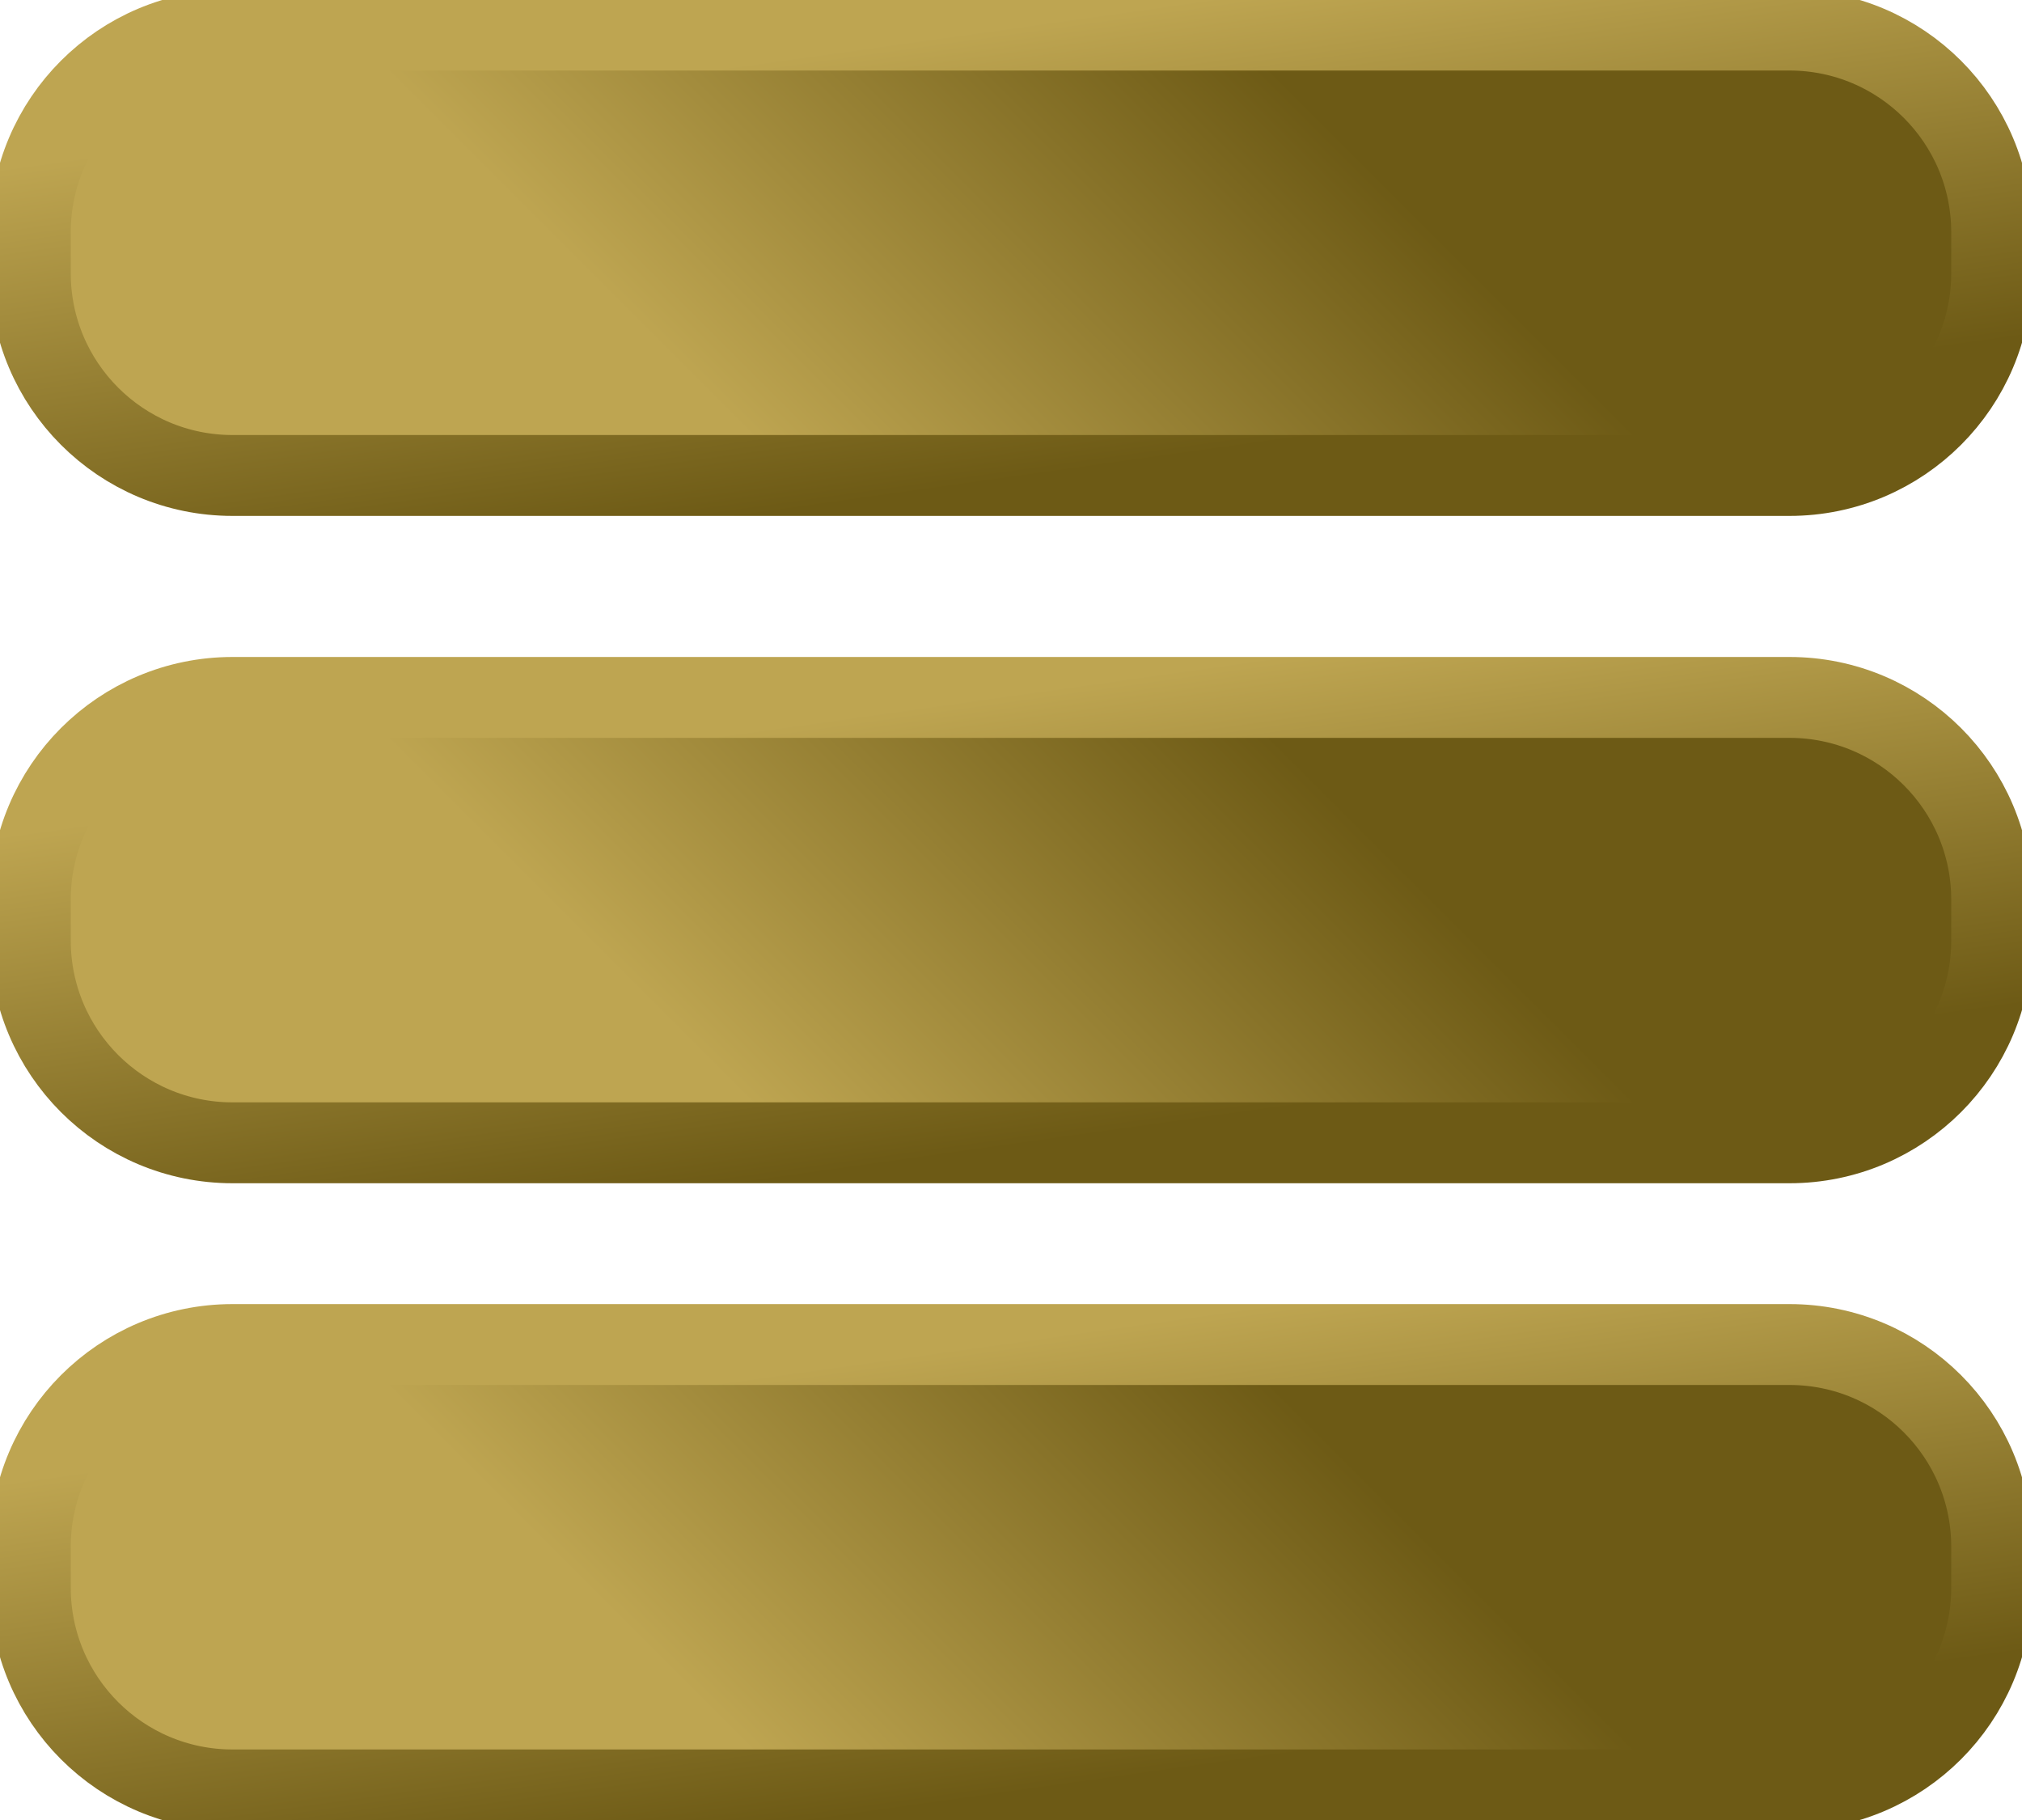
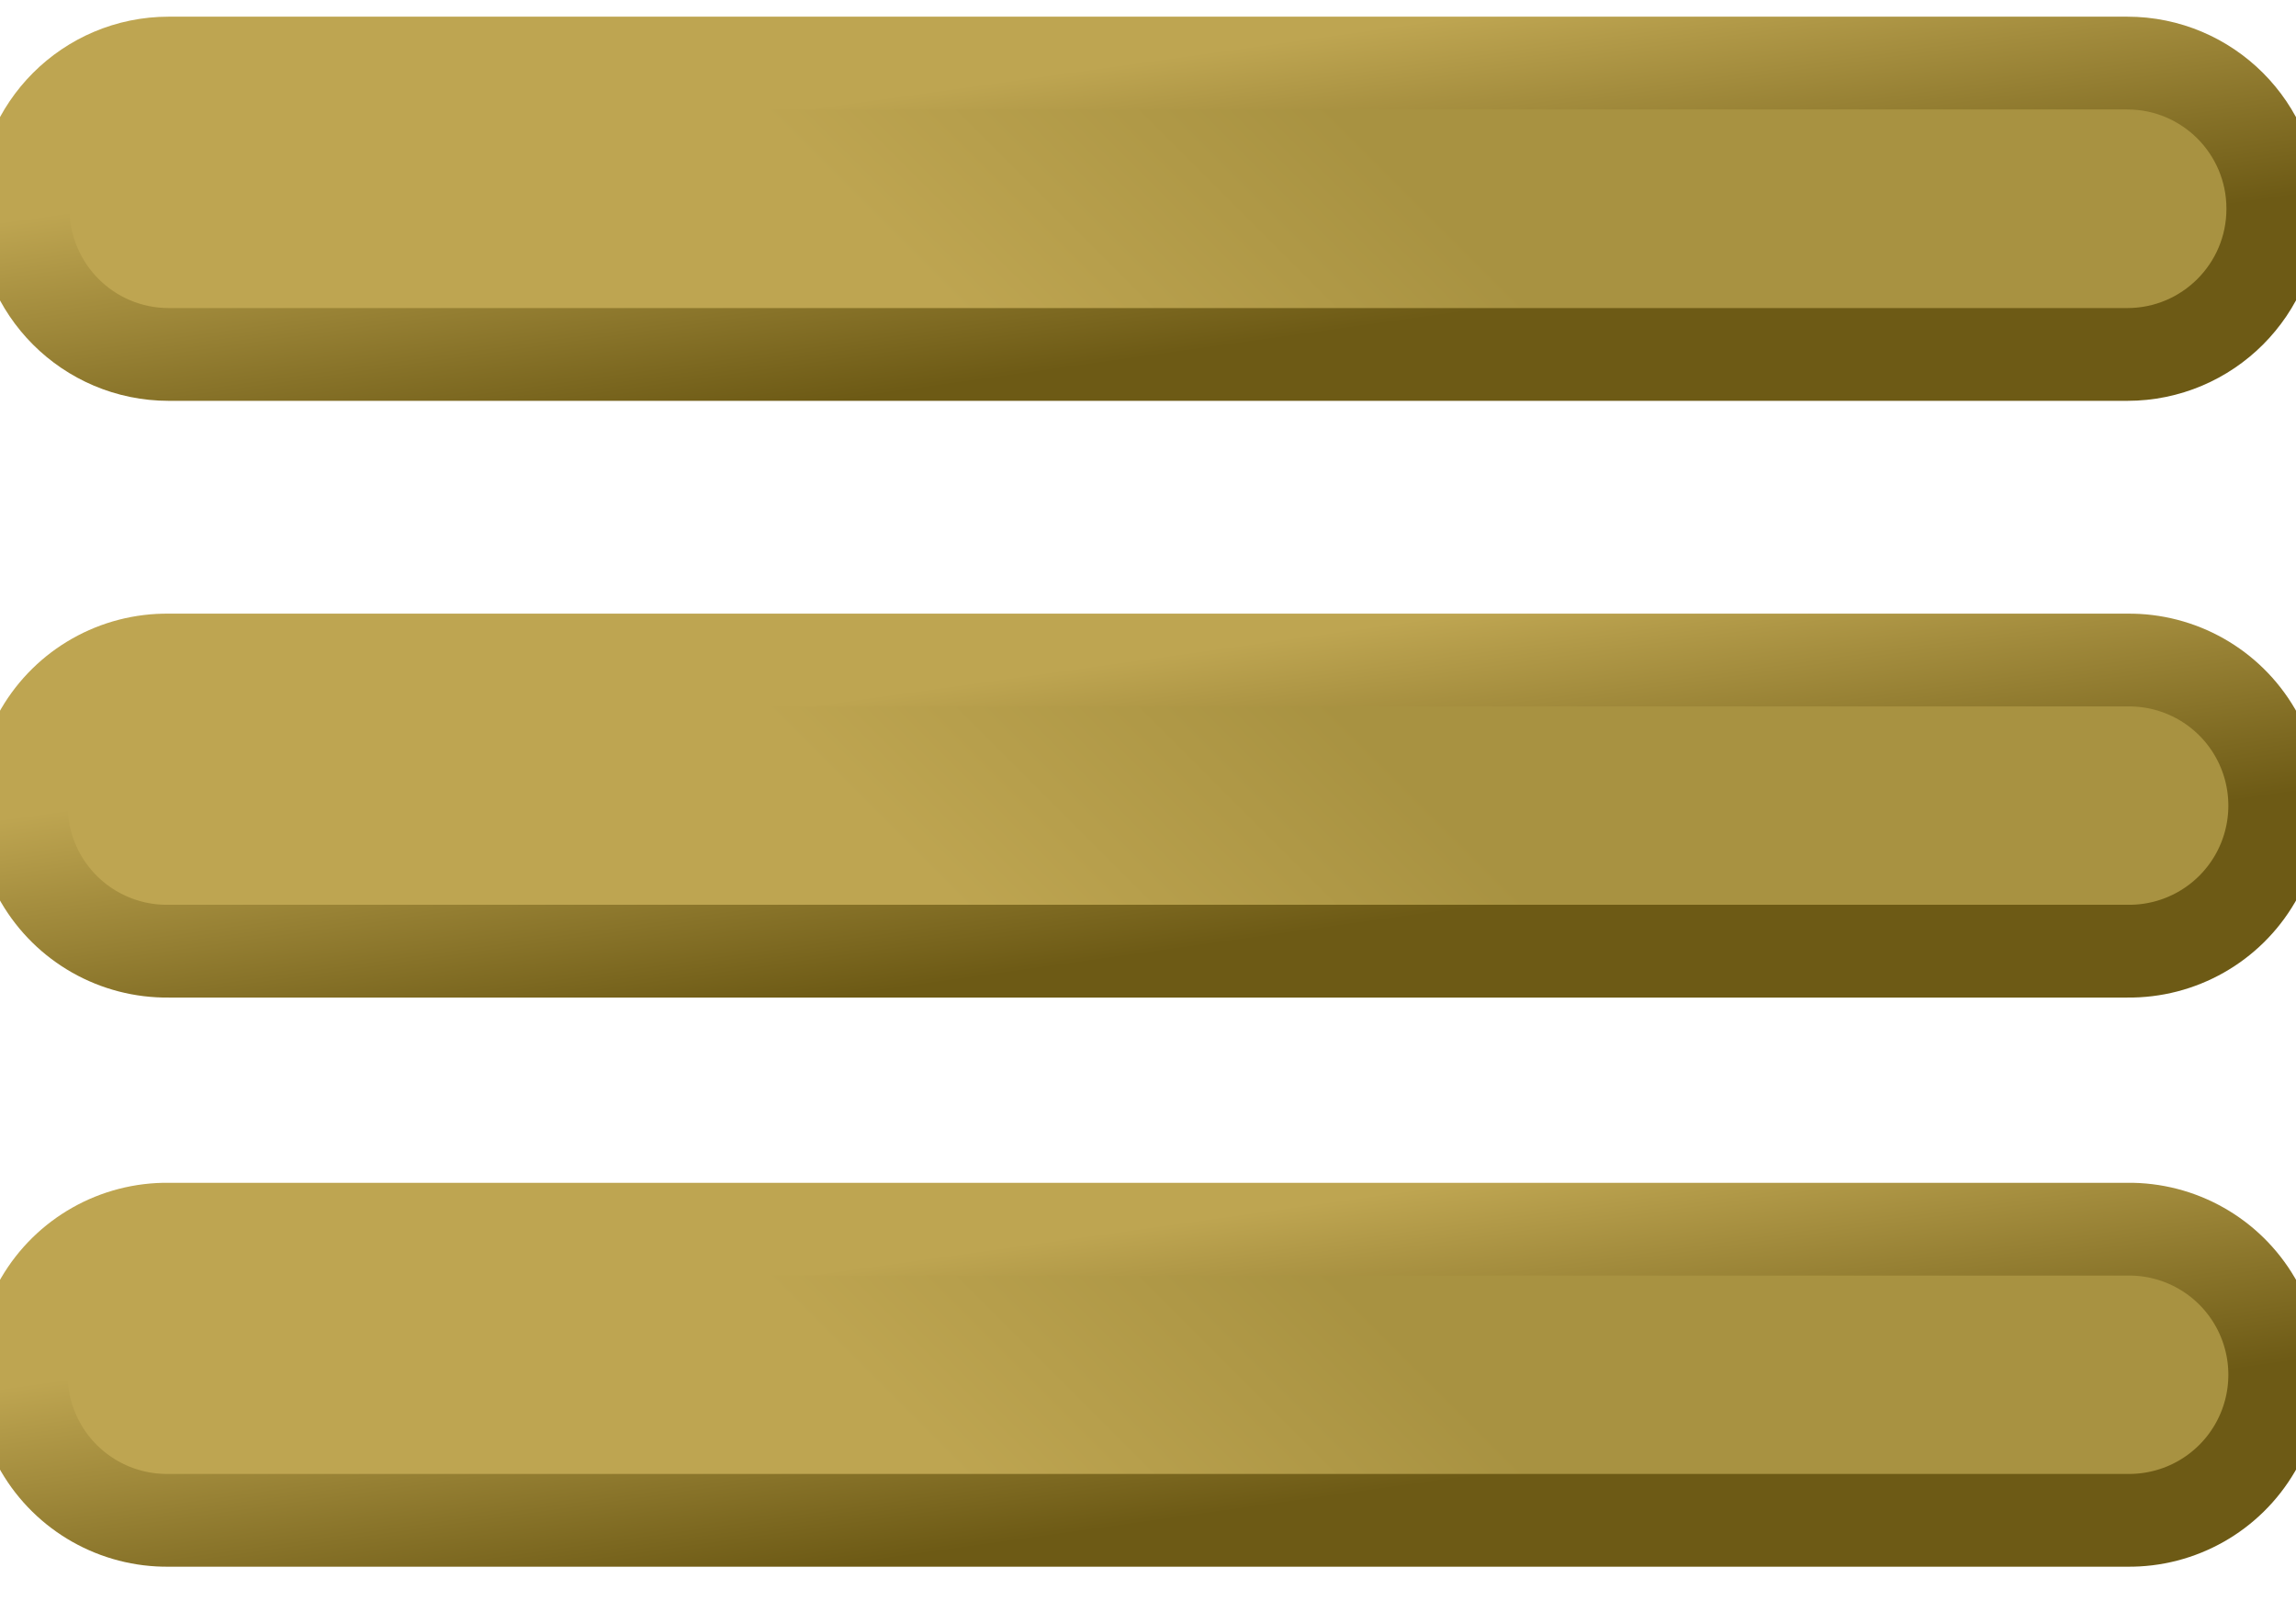
- <svg xmlns="http://www.w3.org/2000/svg" xmlns:xlink="http://www.w3.org/1999/xlink" width="100" height="90" viewBox="0 0 100 90">
+ <svg xmlns="http://www.w3.org/2000/svg" xmlns:xlink="http://www.w3.org/1999/xlink" viewBox="0 0 99 69">
  <defs>
    <style>
      .cls-1, .cls-2, .cls-3 {
        stroke-width: 4px;
+       }
+ 
+       .cls-1, .cls-2 {
        fill-rule: evenodd;
      }

      .cls-1 {
        fill: url(#linear-gradient);
        stroke: url(#linear-gradient-2);
      }

      .cls-2 {
        fill: url(#linear-gradient-3);
        stroke: url(#linear-gradient-4);
      }

      .cls-3 {
        fill: url(#linear-gradient-5);
        stroke: url(#linear-gradient-6);
      }
    </style>
-     <linearGradient id="linear-gradient" x1="39" y1="23.5" x2="61" y2="1.5" gradientUnits="userSpaceOnUse">
+     <linearGradient id="linear-gradient" x1="43.234" y1="65.531" x2="55.766" y2="53" gradientUnits="userSpaceOnUse">
      <stop offset="0" stop-color="#bea551" />
-       <stop offset="1" stop-color="#6d5a15" />
+       <stop offset="0.994" stop-color="#a89241" />
+       <stop offset="1" stop-color="#a89241" />
    </linearGradient>
-     <linearGradient id="linear-gradient-2" x1="51.546" y1="23.5" x2="48.454" y2="1.5" gradientUnits="userSpaceOnUse">
+     <linearGradient id="linear-gradient-2" x1="50.381" y1="65.531" x2="48.619" y2="53" gradientUnits="userSpaceOnUse">
      <stop offset="0" stop-color="#6d5a15" />
      <stop offset="1" stop-color="#bea551" />
    </linearGradient>
-     <linearGradient id="linear-gradient-3" y1="88.5" y2="66.5" xlink:href="#linear-gradient" />
-     <linearGradient id="linear-gradient-4" x1="51.546" y1="88.5" x2="48.454" y2="66.5" xlink:href="#linear-gradient-2" />
-     <linearGradient id="linear-gradient-5" y1="56.5" y2="34.5" xlink:href="#linear-gradient" />
-     <linearGradient id="linear-gradient-6" x1="51.546" y1="56.5" x2="48.454" y2="34.5" xlink:href="#linear-gradient-2" />
+     <linearGradient id="linear-gradient-3" x1="43.234" y1="41" x2="55.766" y2="28.469" xlink:href="#linear-gradient" />
+     <linearGradient id="linear-gradient-4" x1="50.381" y1="41" x2="48.619" y2="28.469" xlink:href="#linear-gradient-2" />
+     <linearGradient id="linear-gradient-5" x1="43.219" y1="15.281" x2="55.781" y2="2.719" xlink:href="#linear-gradient" />
+     <linearGradient id="linear-gradient-6" x1="50.383" y1="15.281" x2="48.617" y2="2.719" xlink:href="#linear-gradient-2" />
  </defs>
-   <path class="cls-1" d="M11.5,1.488H88.5a10,10,0,0,1,10,10v2.024a10,10,0,0,1-10,10H11.5a10,10,0,0,1-10-10V11.488A10,10,0,0,1,11.5,1.488Z" />
-   <path id="Rectangle_1_copy" data-name="Rectangle 1 copy" class="cls-2" d="M11.5,66.488H88.5a10,10,0,0,1,10,10v2.024a10,10,0,0,1-10,10H11.5a10,10,0,0,1-10-10V76.488A10,10,0,0,1,11.5,66.488Z" />
-   <path id="Rectangle_1_copy_2" data-name="Rectangle 1 copy 2" class="cls-3" d="M11.5,34.488H88.5a10,10,0,0,1,10,10v2.024a10,10,0,0,1-10,10H11.5a10,10,0,0,1-10-10V44.488A10,10,0,0,1,11.5,34.488Z" />
+   <path class="cls-1" d="M7.273,52.993H91.728a6.276,6.276,0,1,1,0,12.551H7.273A6.276,6.276,0,1,1,7.273,52.993Z" />
+   <path id="Rectangle_1_copy_3" data-name="Rectangle 1 copy 3" class="cls-2" d="M7.273,28.456H91.728a6.276,6.276,0,1,1,0,12.551H7.273A6.276,6.276,0,1,1,7.273,28.456Z" />
+   <rect id="Rectangle_1_copy_4" data-name="Rectangle 1 copy 4" class="cls-3" x="1" y="2.719" width="97" height="12.562" rx="6.276" ry="6.276" />
</svg>
